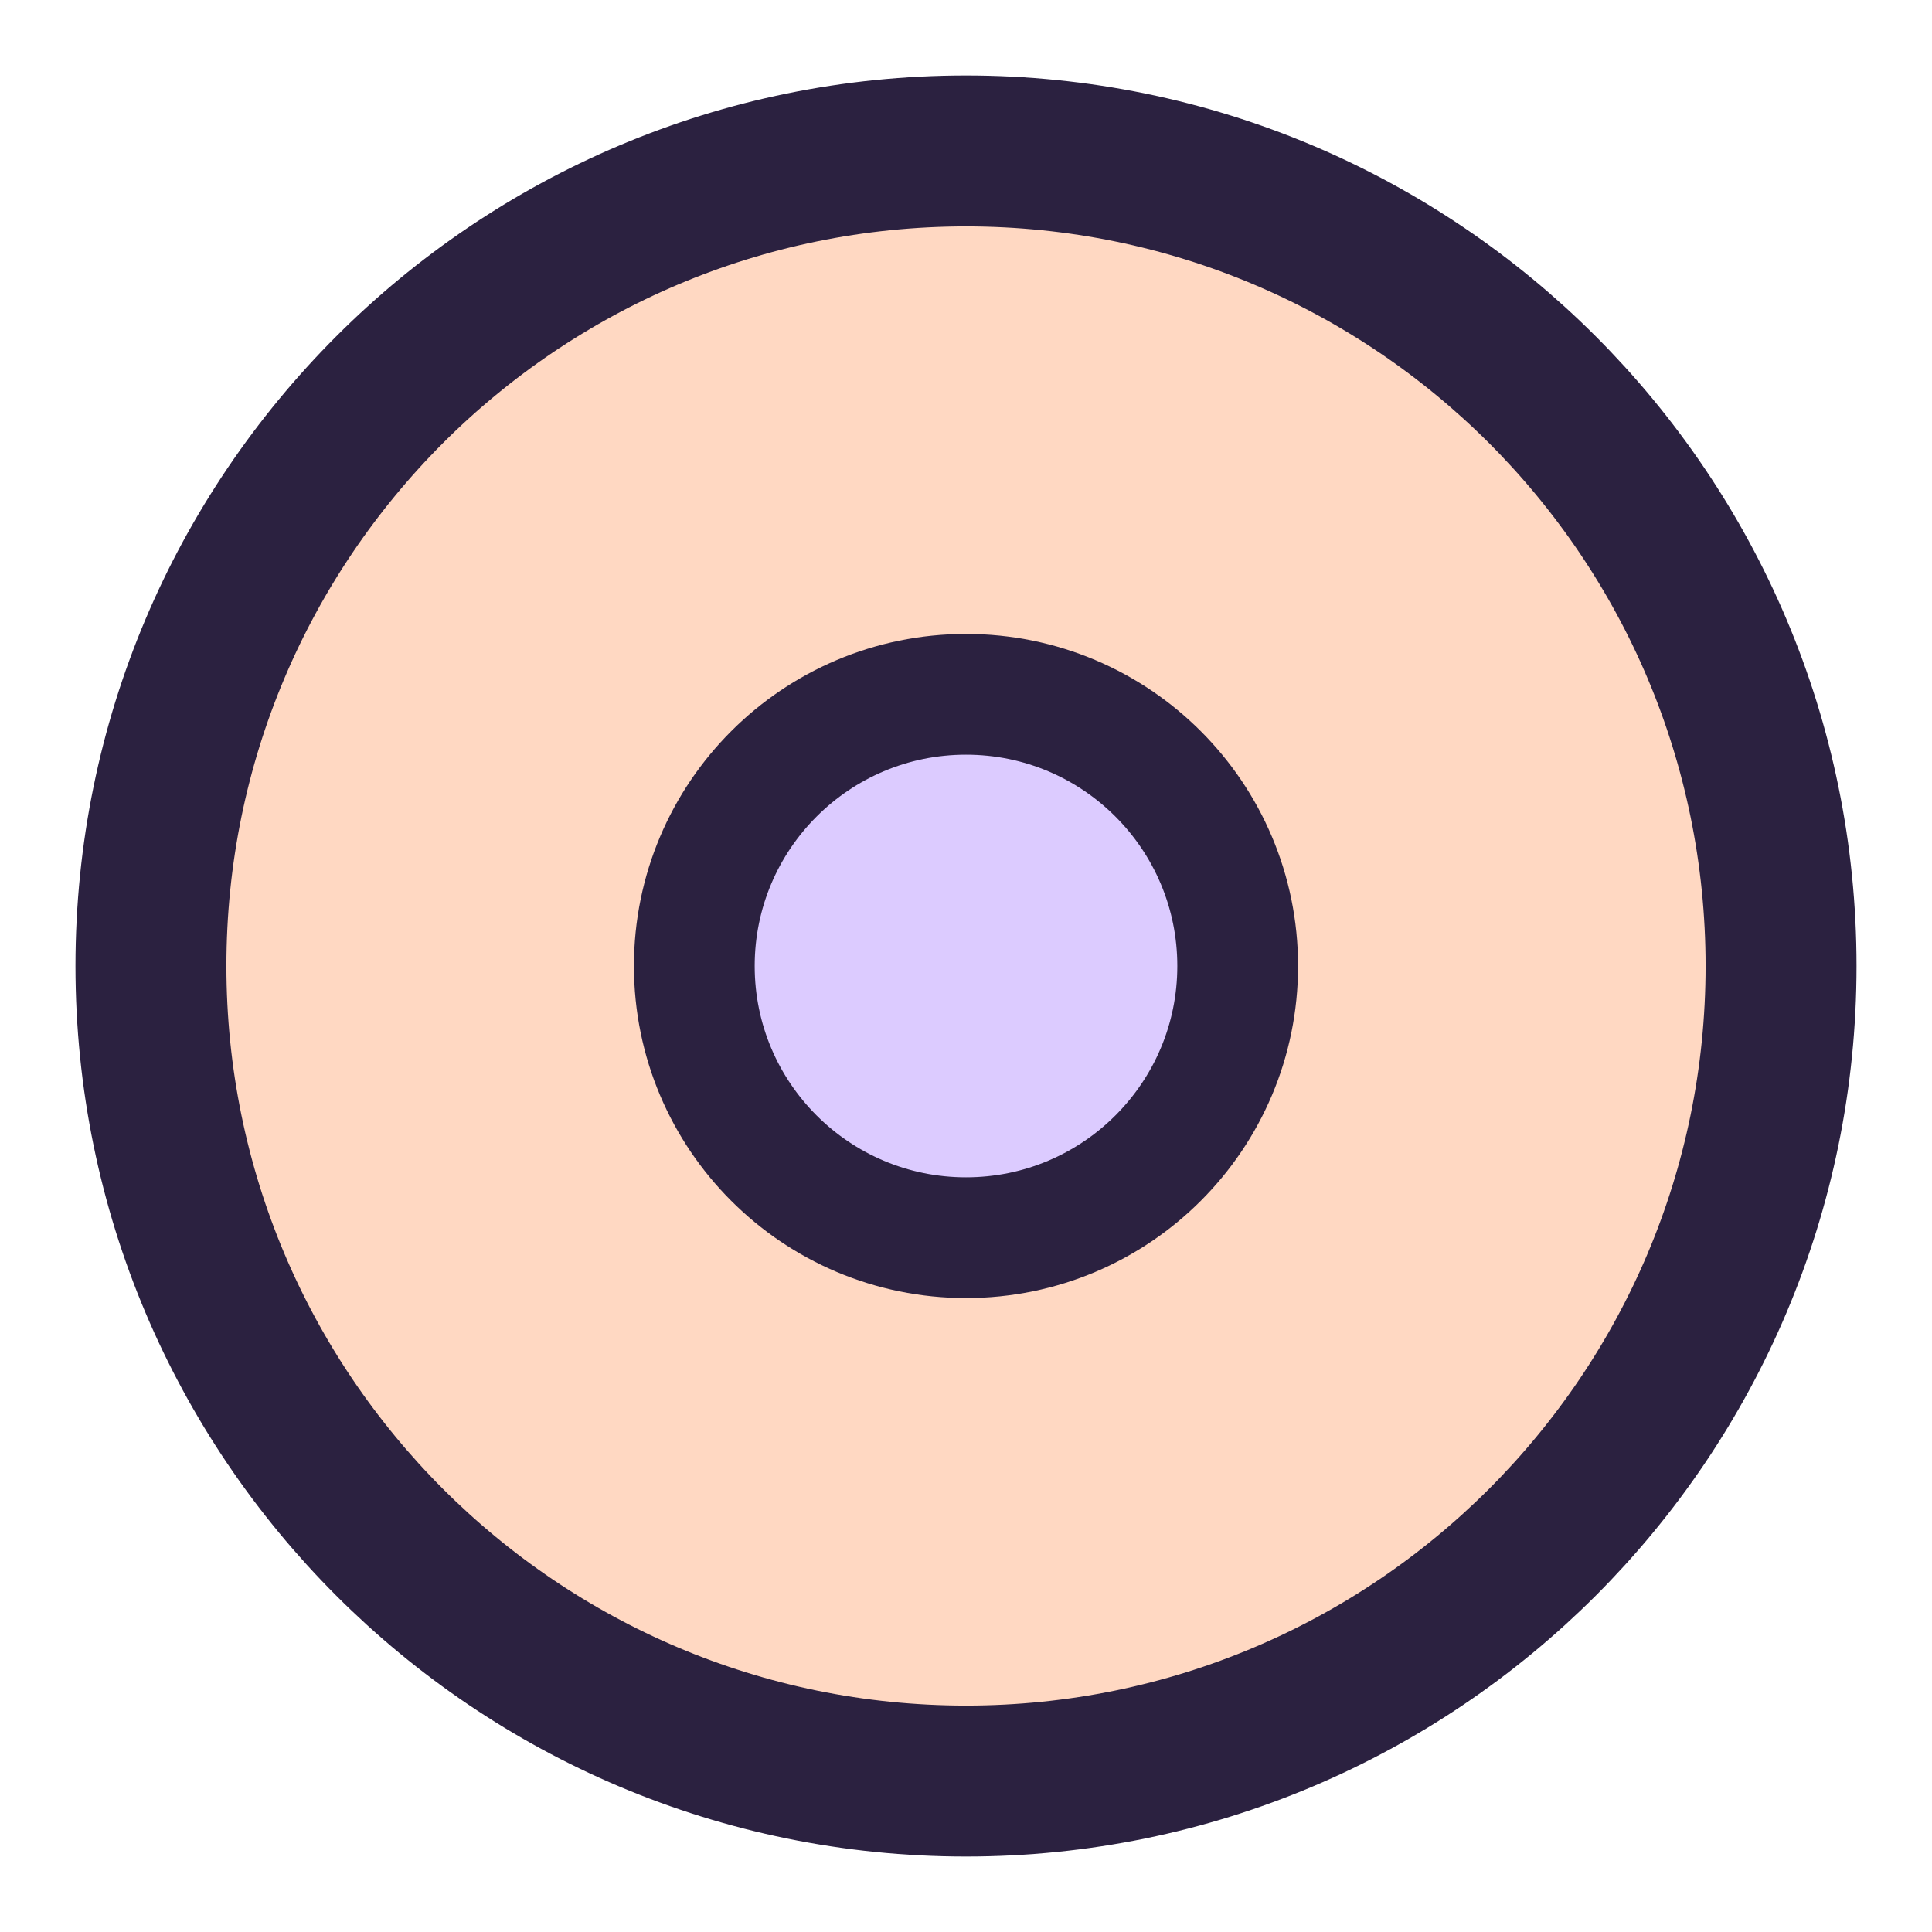
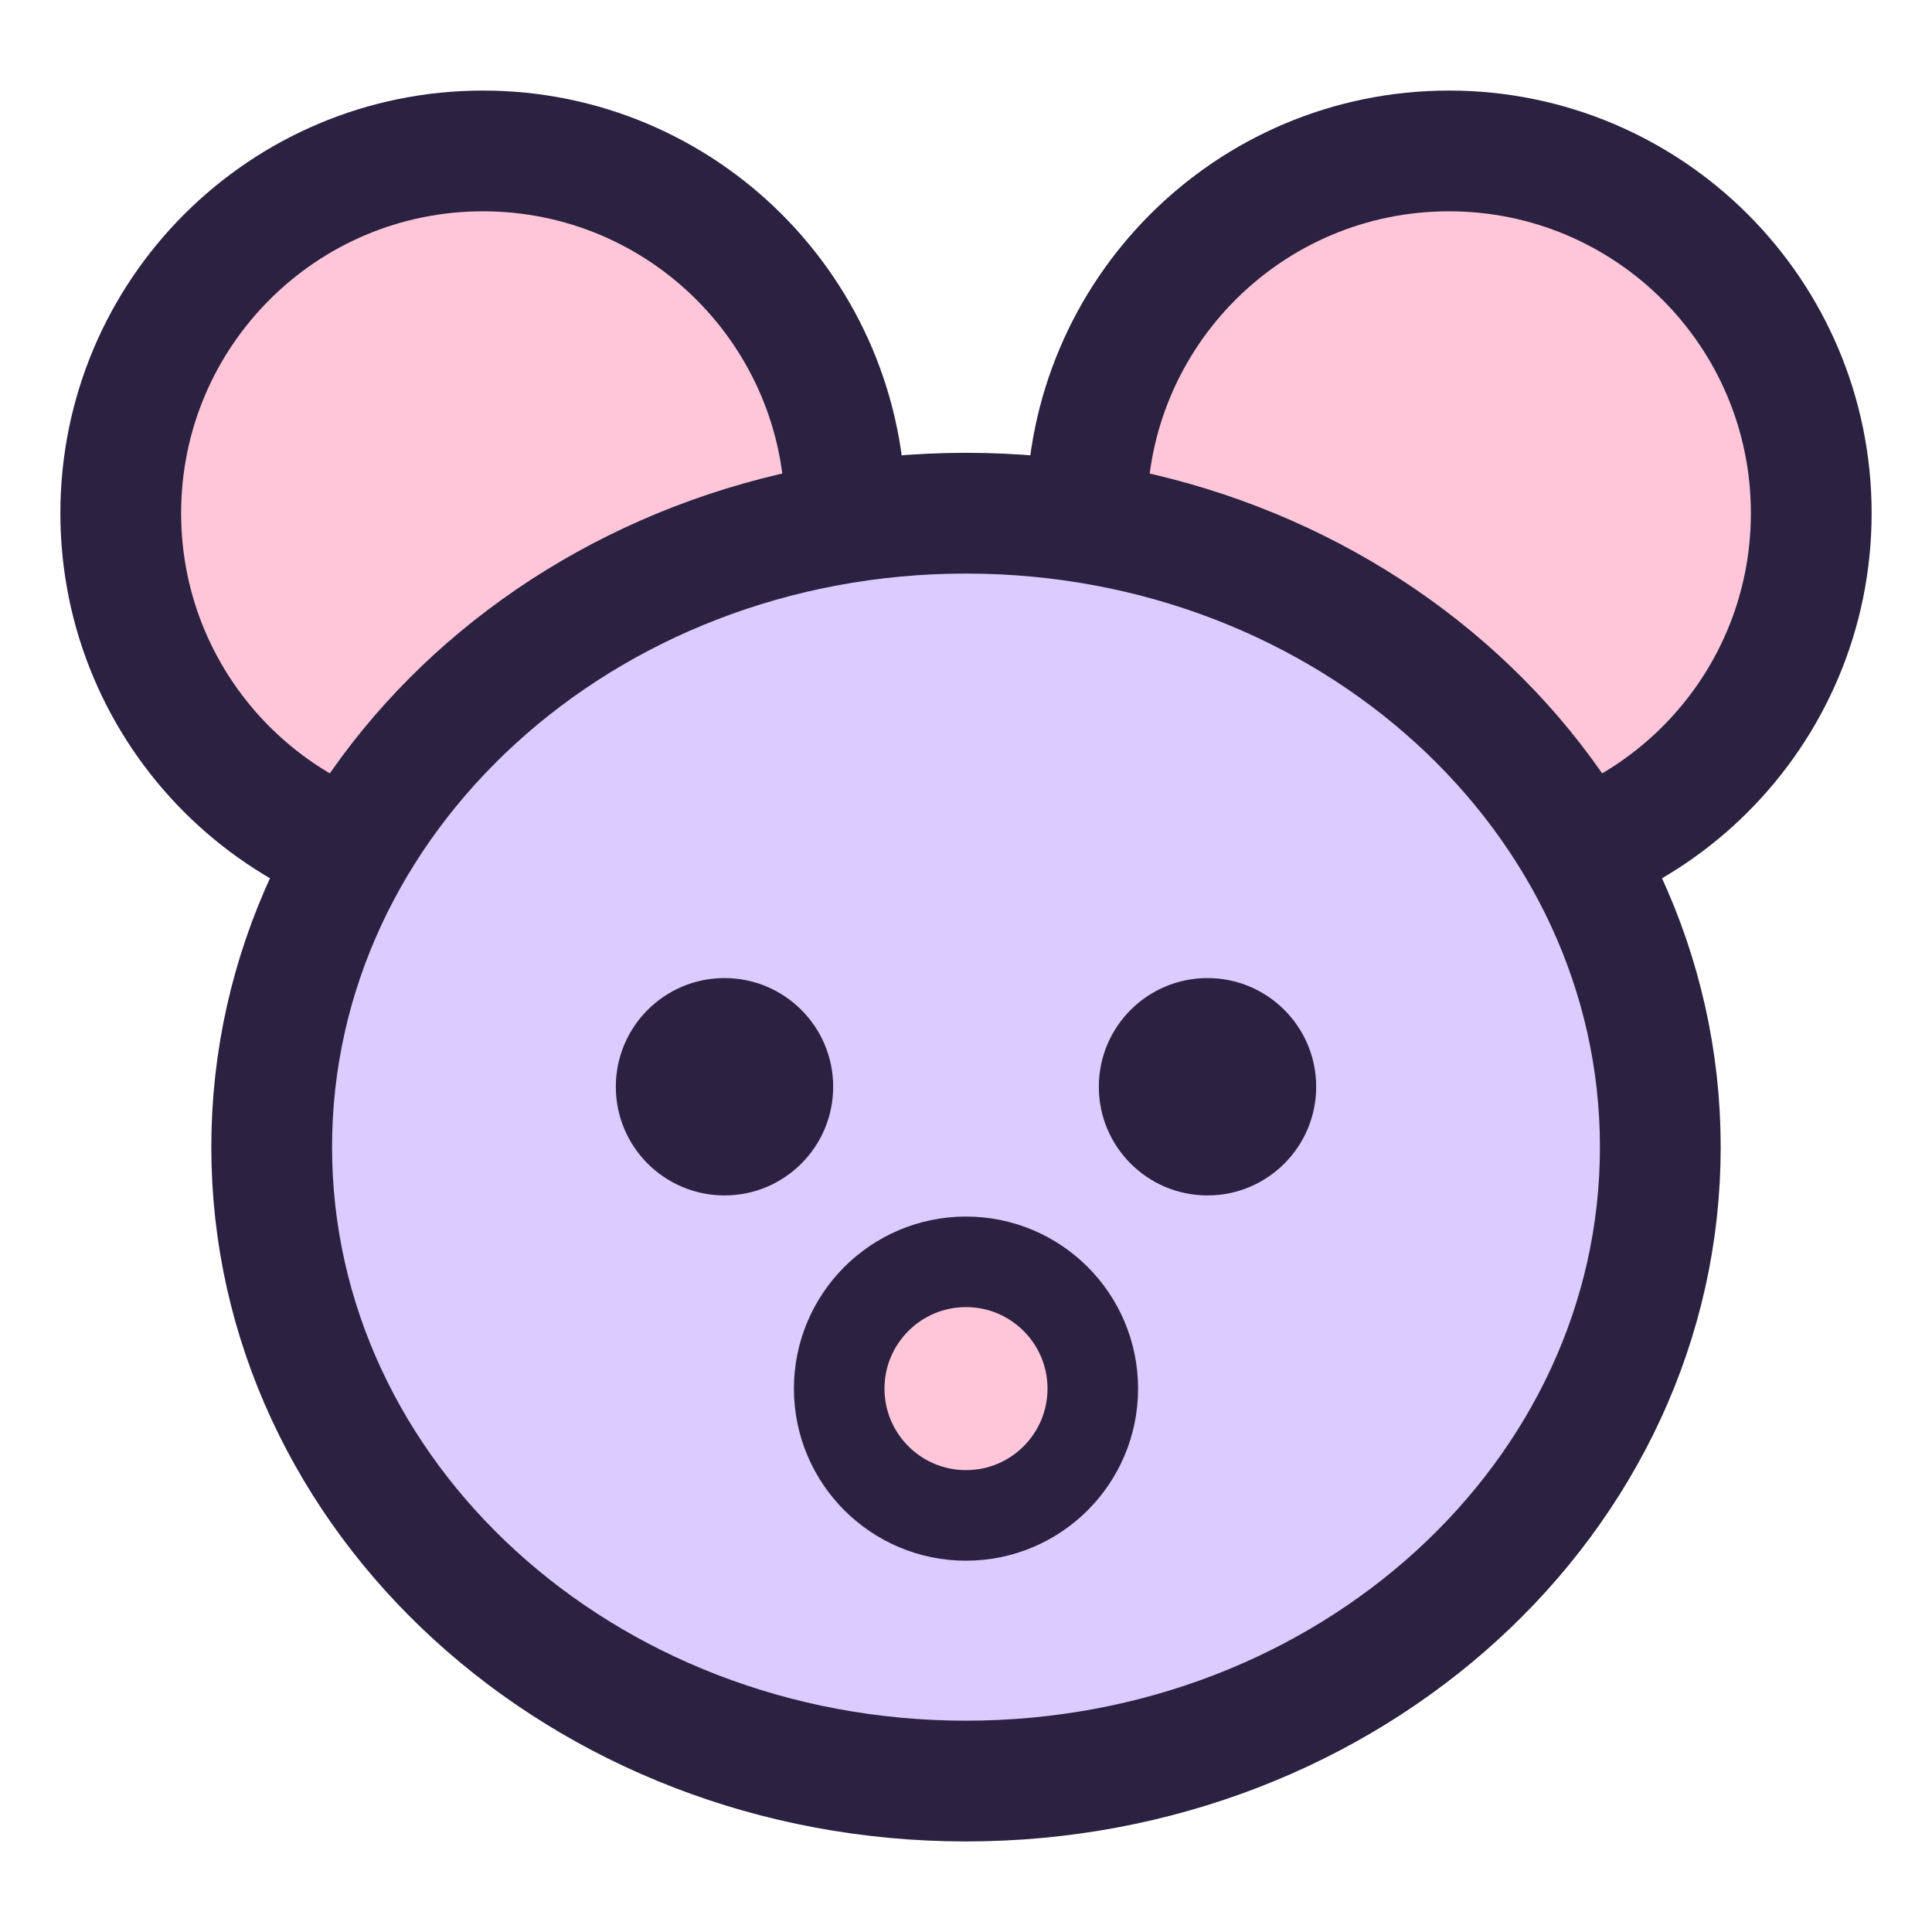
<svg xmlns="http://www.w3.org/2000/svg" viewBox="0 0 64 64">
-   <circle cx="32" cy="32" r="27" fill="#FFD8C2" stroke="#2B2140" stroke-width="5" />
-   <circle cx="32" cy="32" r="9" fill="#DCCBFF" stroke="#2B2140" stroke-width="4" />
+   <circle cx="16" cy="17" r="12" fill="#FFC6DA" stroke="#2B2140" stroke-width="4" />
+   <circle cx="48" cy="17" r="12" fill="#FFC6DA" stroke="#2B2140" stroke-width="4" />
+   <ellipse cx="32" cy="38" rx="23" ry="21" fill="#DCCBFF" stroke="#2B2140" stroke-width="4" />
+   <circle cx="24" cy="36" r="3.6" fill="#2B2140" />
+   <circle cx="40" cy="36" r="3.6" fill="#2B2140" />
+   <circle cx="32" cy="46" r="4.2" fill="#FFC6DA" stroke="#2B2140" stroke-width="3" />
</svg>
